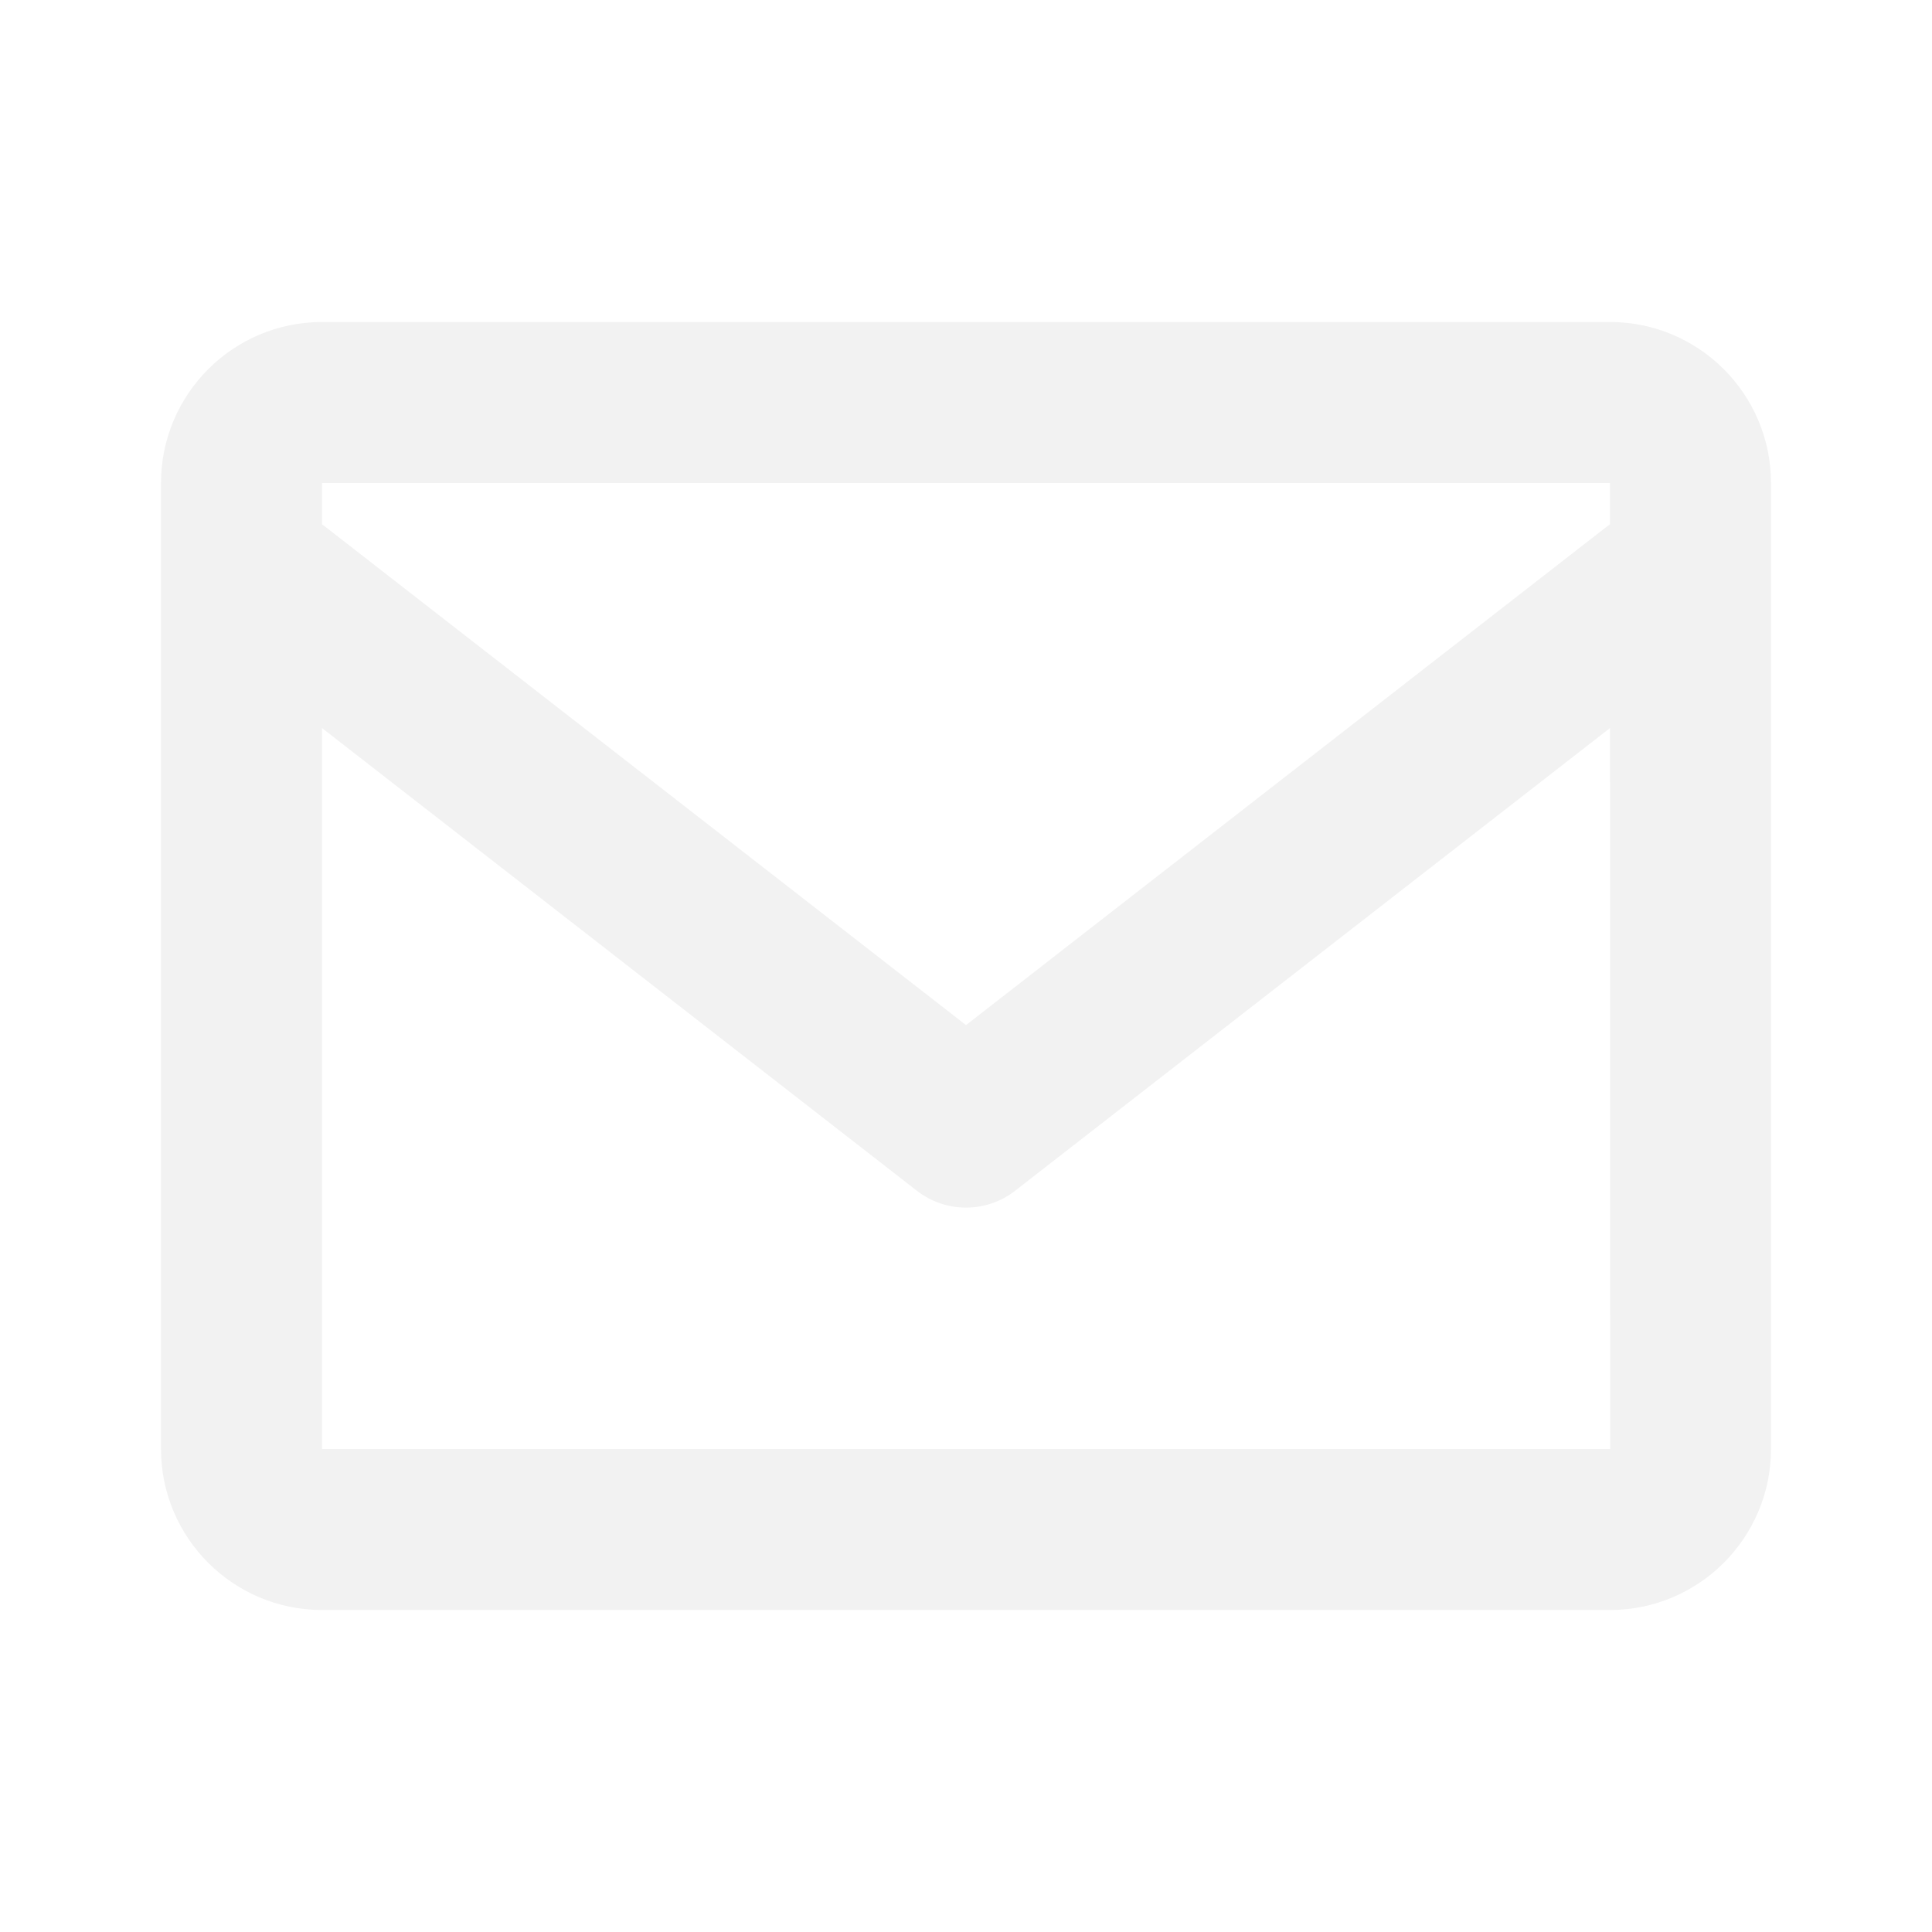
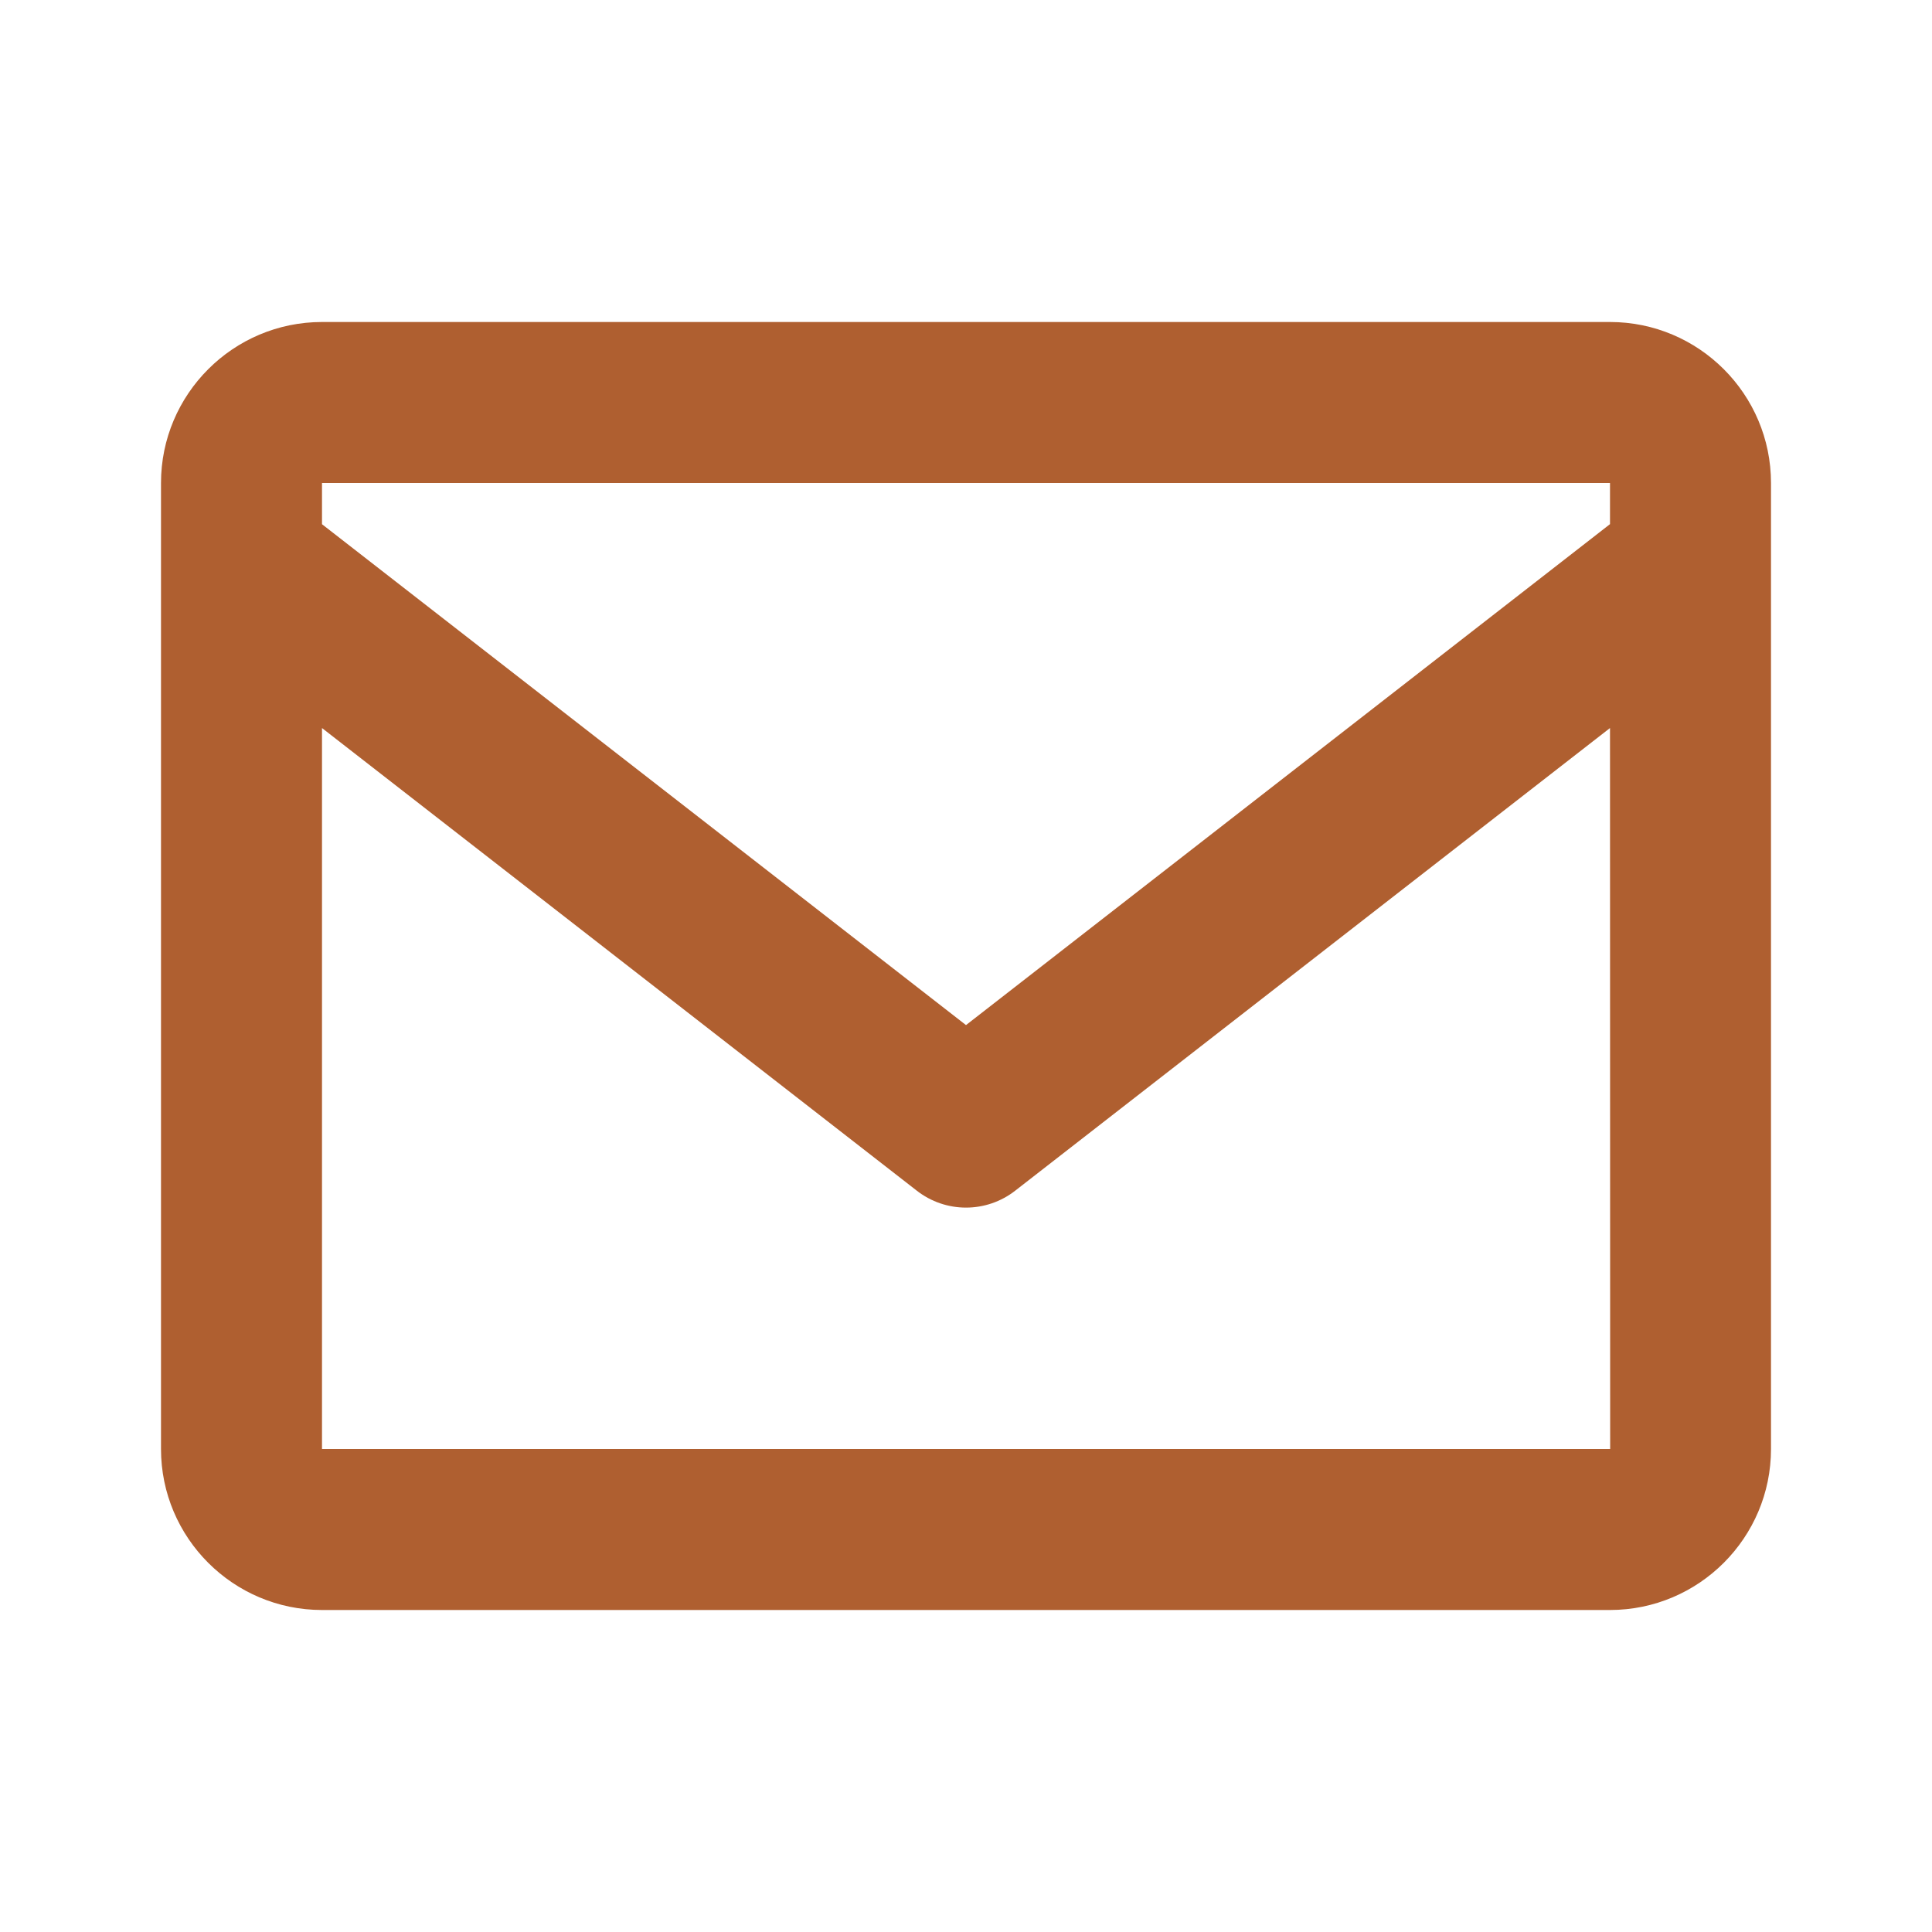
- <svg xmlns="http://www.w3.org/2000/svg" fill="#f2f2f2" width="24" height="24" viewBox="0 0 24 24">
+ <svg xmlns="http://www.w3.org/2000/svg" fill="#AF5F30" width="24" height="24" viewBox="0 0 24 24">
  <path d="M20 4H4c-1.103 0-2 .897-2 2v12c0 1.103.897 2 2 2h16c1.103 0 2-.897 2-2V6c0-1.103-.897-2-2-2zm0 2v.511l-8 6.223-8-6.222V6h16zM4 18V9.044l7.386 5.745a.994.994 0 0 0 1.228 0L20 9.044 20.002 18H4z" />
</svg>
